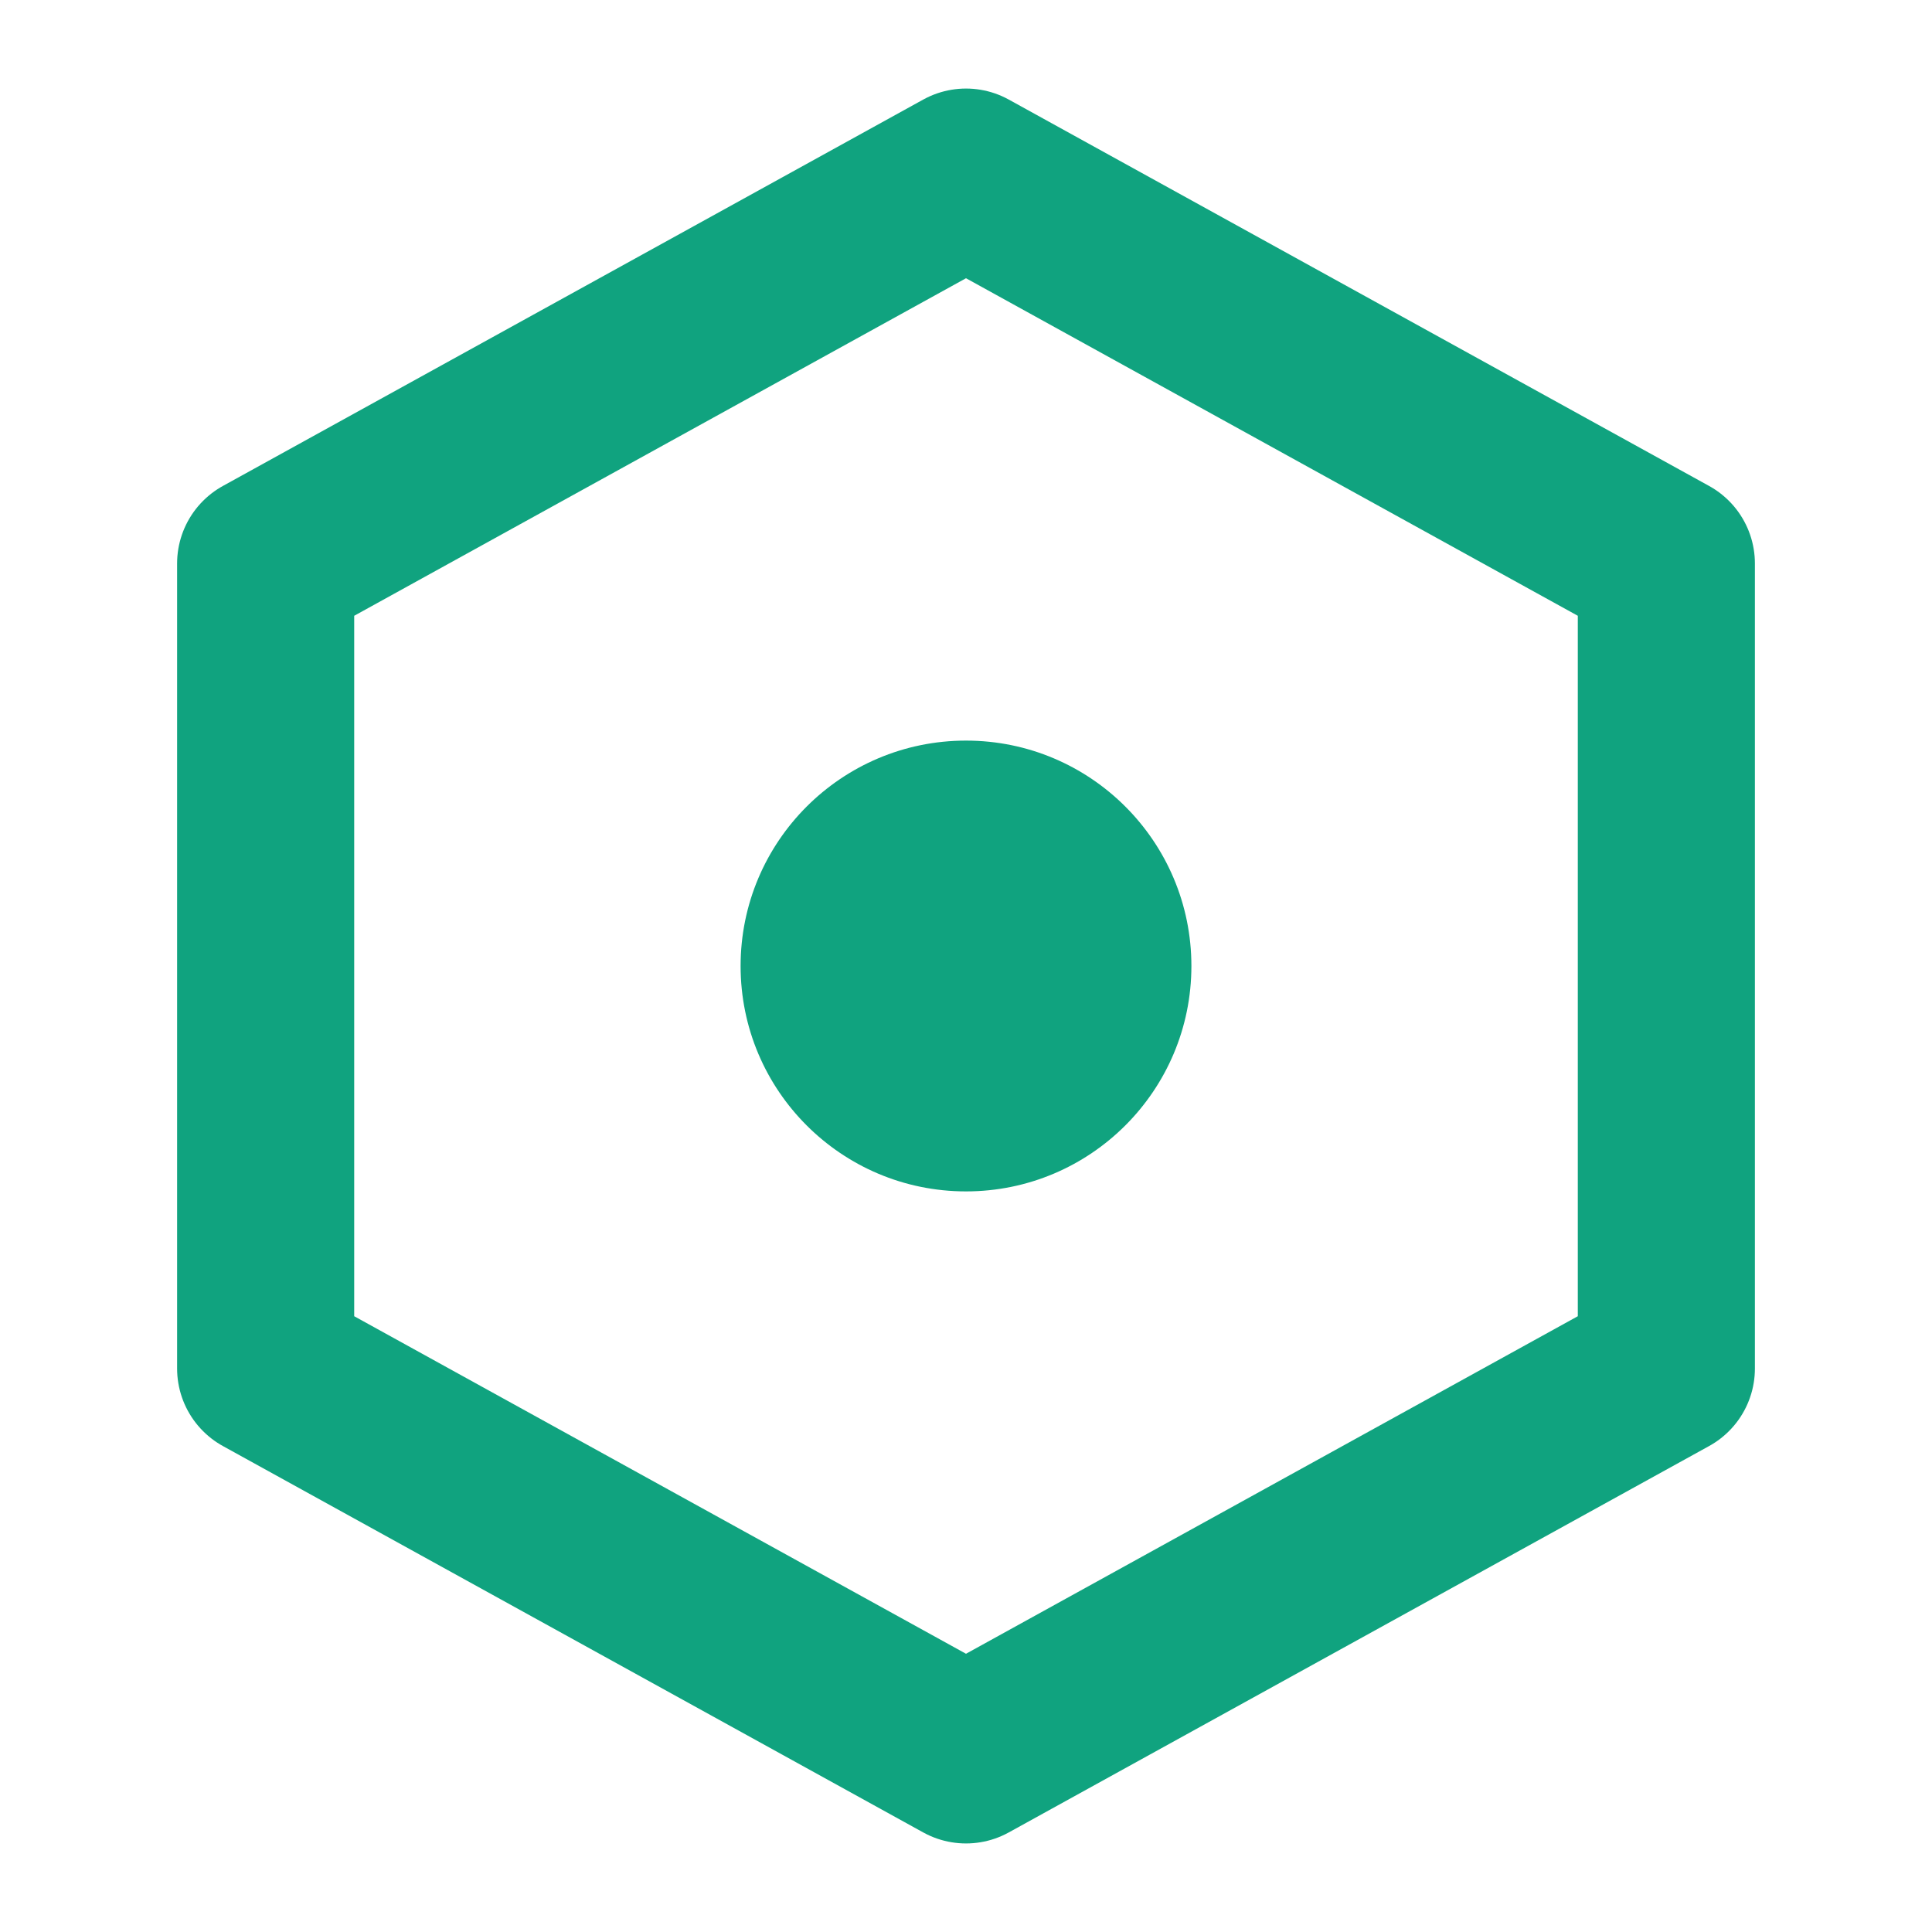
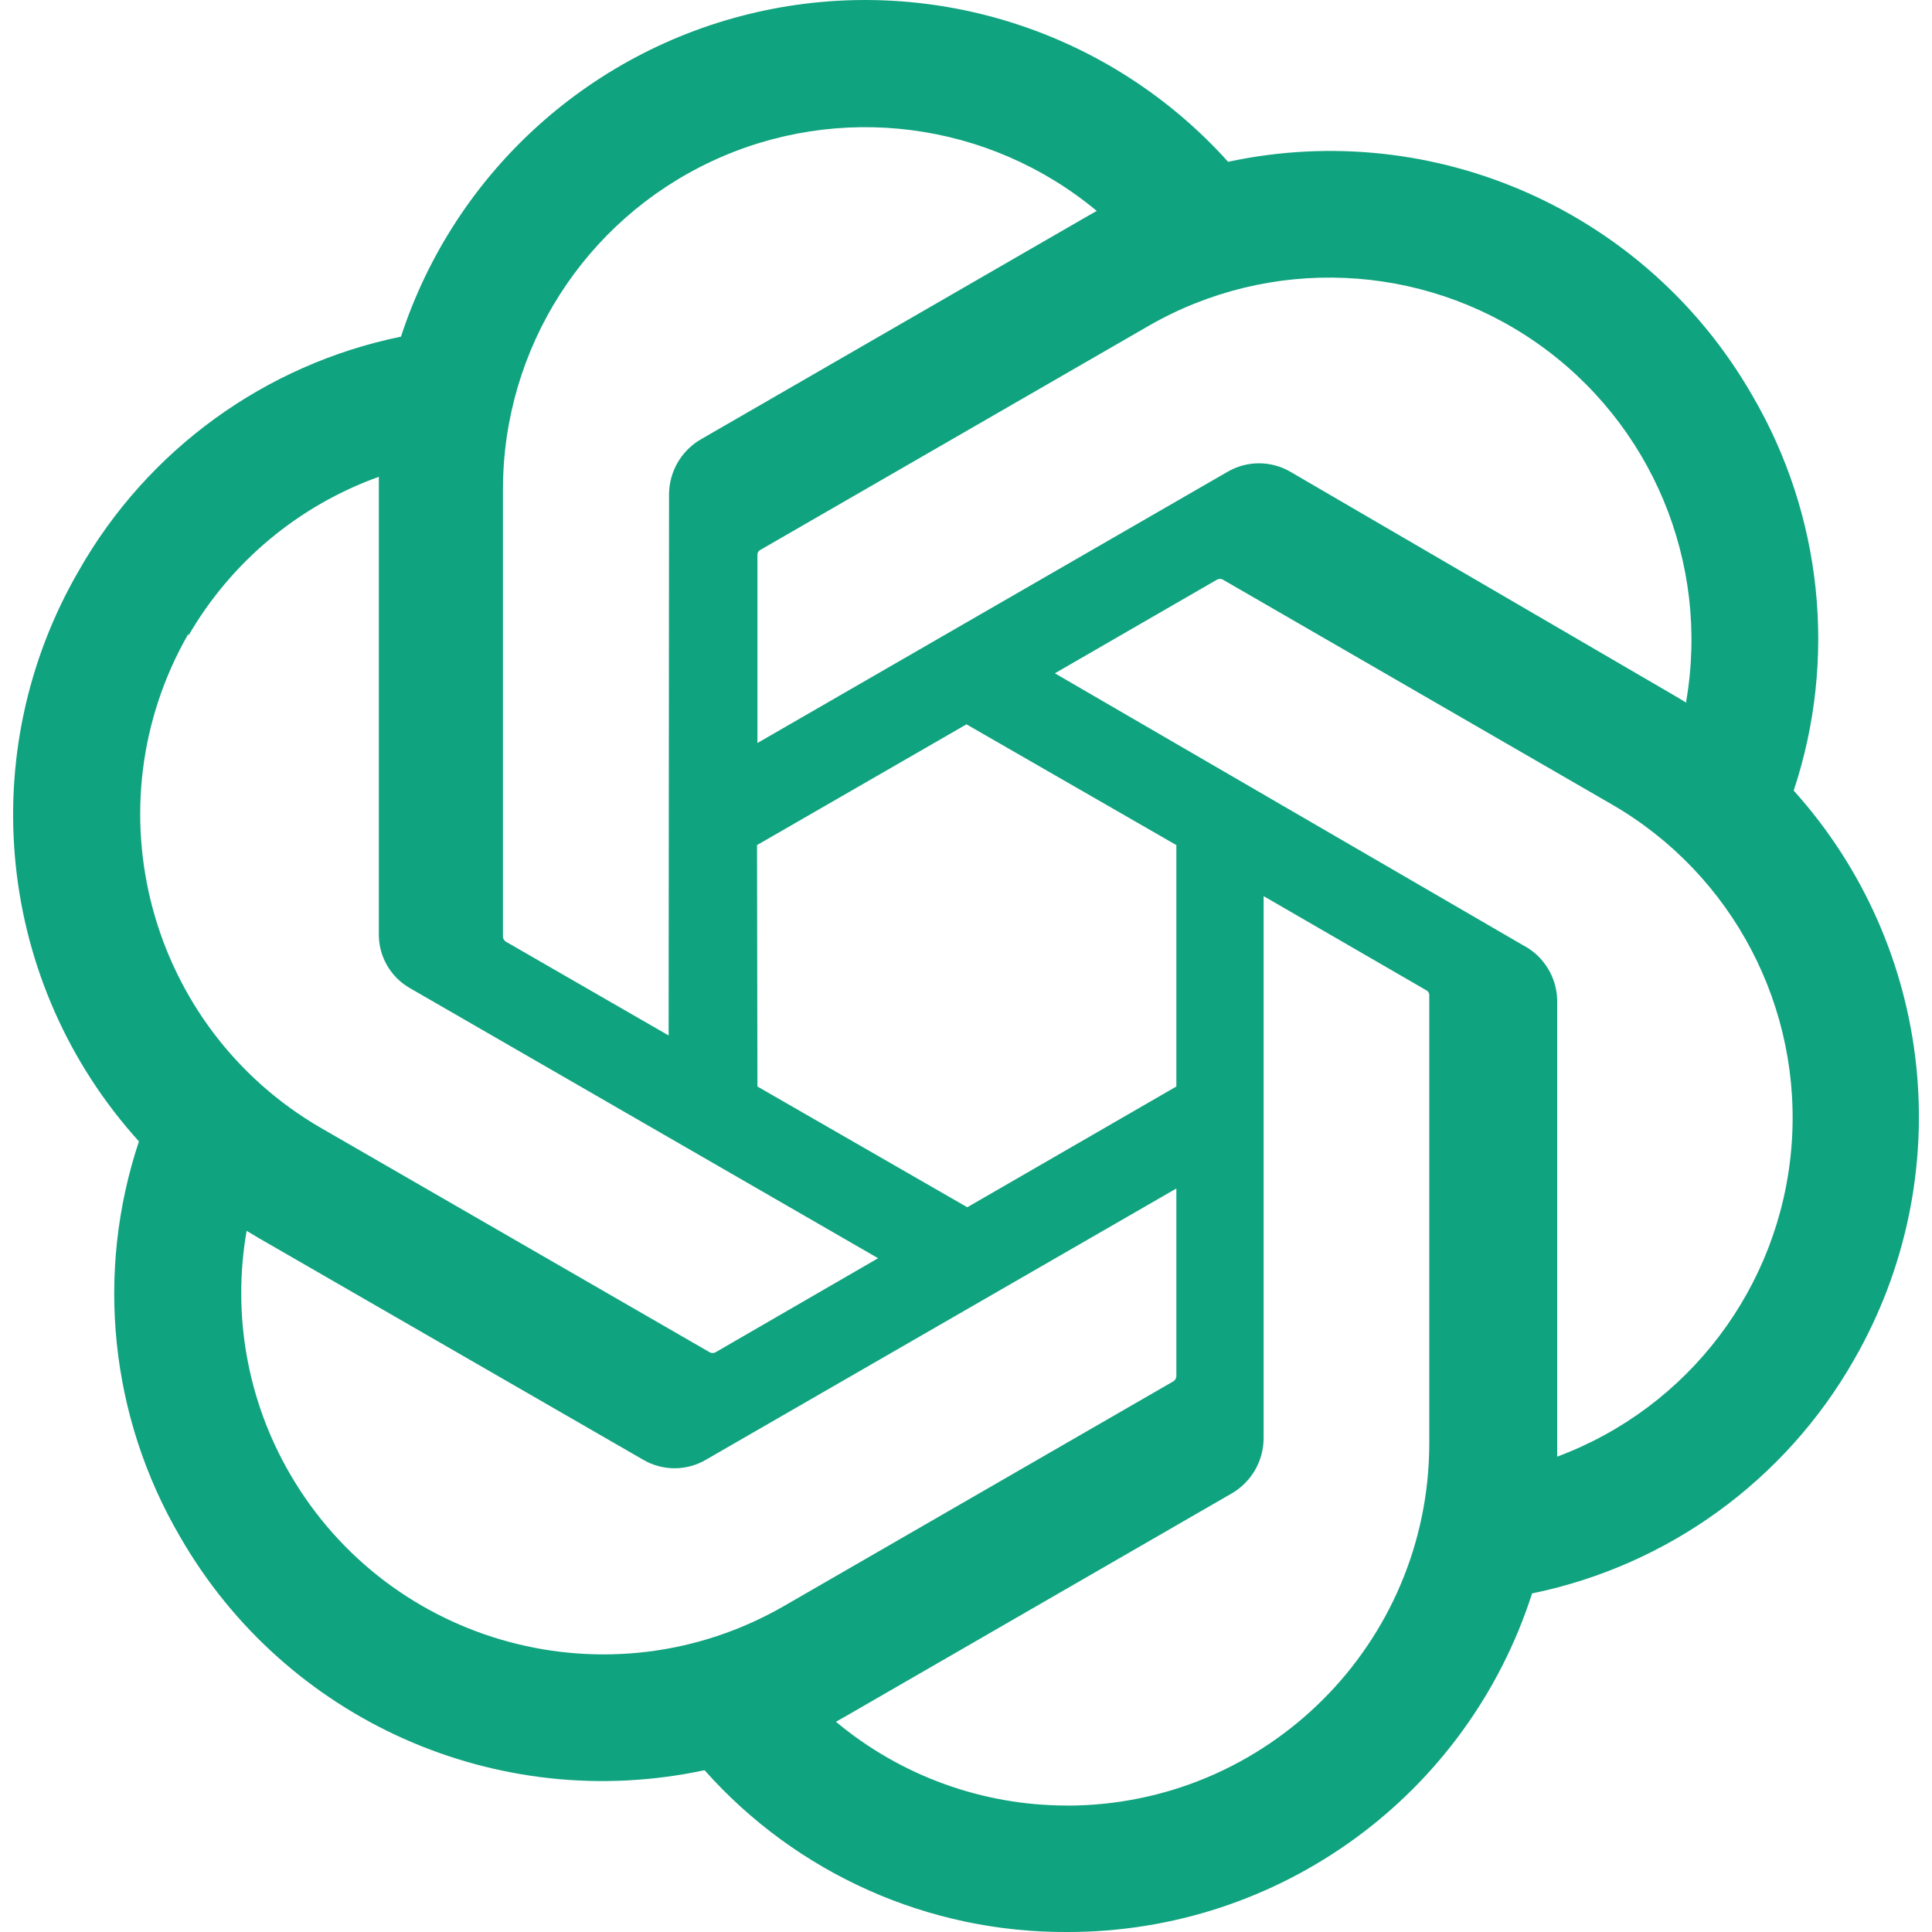
- <svg xmlns="http://www.w3.org/2000/svg" viewBox="0 0 24 24">
-   <path d="M12 2.2 20.7 7v10L12 21.8 3.3 17V7z" fill="none" stroke="#10A37F" stroke-width="2.2" stroke-linejoin="round" />
-   <circle cx="12" cy="12" r="2.8" fill="#10A37F" />
+ <svg xmlns="http://www.w3.org/2000/svg" viewBox="0 0 24 24" fill="#10A37F">
+   <path d="M22.282 9.821a5.985 5.985 0 0 0-.516-4.911 6.046 6.046 0 0 0-6.51-2.9A6.065 6.065 0 0 0 4.981 4.182a5.985 5.985 0 0 0-3.998 2.9 6.046 6.046 0 0 0 .743 7.097 5.98 5.98 0 0 0 .511 4.911 6.051 6.051 0 0 0 6.515 2.9A5.985 5.985 0 0 0 13.26 24a6.056 6.056 0 0 0 5.772-4.206 5.989 5.989 0 0 0 3.998-2.9 6.056 6.056 0 0 0-.748-7.073zm-9.022 12.608a4.476 4.476 0 0 1-2.876-1.041l.142-.08 4.778-2.758a.795.795 0 0 0 .393-.681v-6.737l2.02 1.169a.071.071 0 0 1 .038.052v5.583a4.504 4.504 0 0 1-4.495 4.494zm-9.661-4.125a4.471 4.471 0 0 1-.535-3.014l.142.085 4.783 2.758a.771.771 0 0 0 .781 0l5.843-3.369v2.332a.08.08 0 0 1-.033.061L9.74 19.95a4.499 4.499 0 0 1-6.141-1.646zM2.341 7.896a4.485 4.485 0 0 1 2.365-1.973V11.6a.766.766 0 0 0 .388.676l5.814 3.354-2.02 1.169a.076.076 0 0 1-.071 0l-4.83-2.787A4.504 4.504 0 0 1 2.341 7.872zm16.596 3.856L13.104 8.364 15.119 7.2a.076.076 0 0 1 .071 0l4.83 2.791a4.494 4.494 0 0 1-.676 8.104v-5.677a.79.79 0 0 0-.407-.667zm2.011-3.023l-.142-.085-4.774-2.782a.776.776 0 0 0-.785 0L9.409 9.23V6.897a.066.066 0 0 1 .028-.061l4.83-2.787a4.499 4.499 0 0 1 6.68 4.66zM8.306 12.863l-2.02-1.164a.08.08 0 0 1-.038-.057V6.074a4.499 4.499 0 0 1 7.376-3.454l-.142.081L8.704 5.459a.795.795 0 0 0-.393.681zm1.098-2.365l2.602-1.5 2.607 1.5v2.999l-2.597 1.5-2.607-1.5Z" />
</svg>
